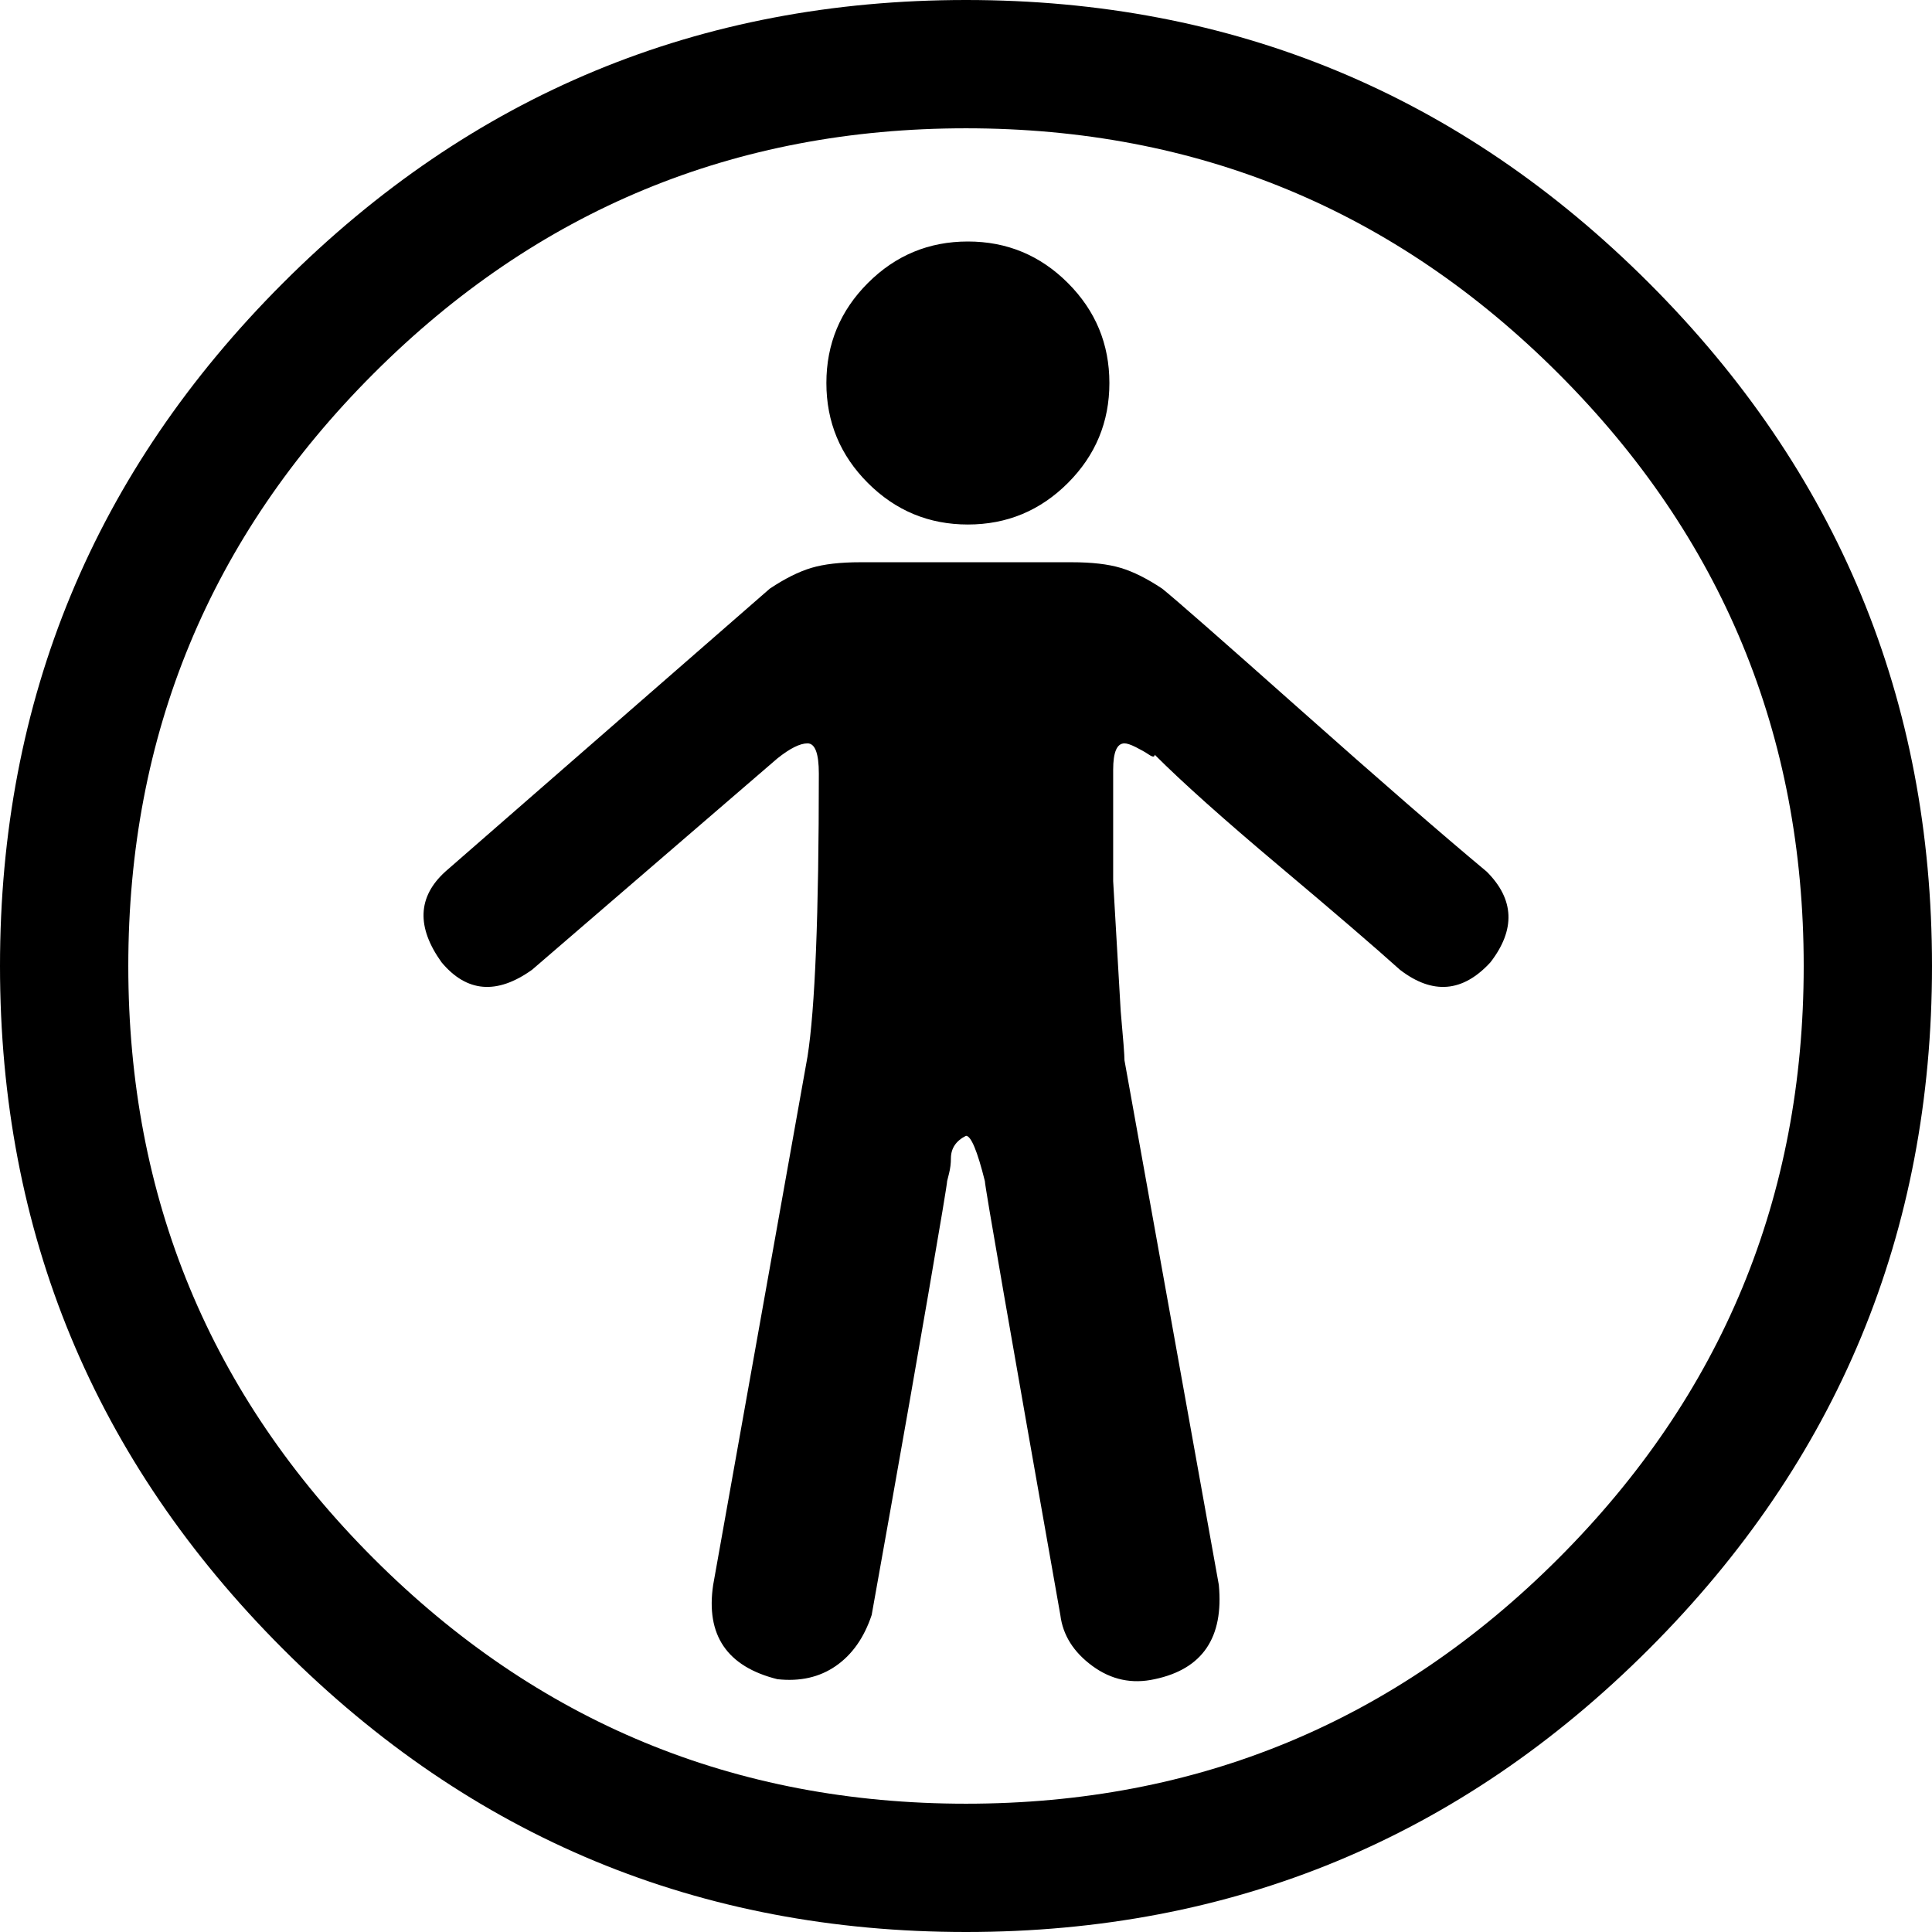
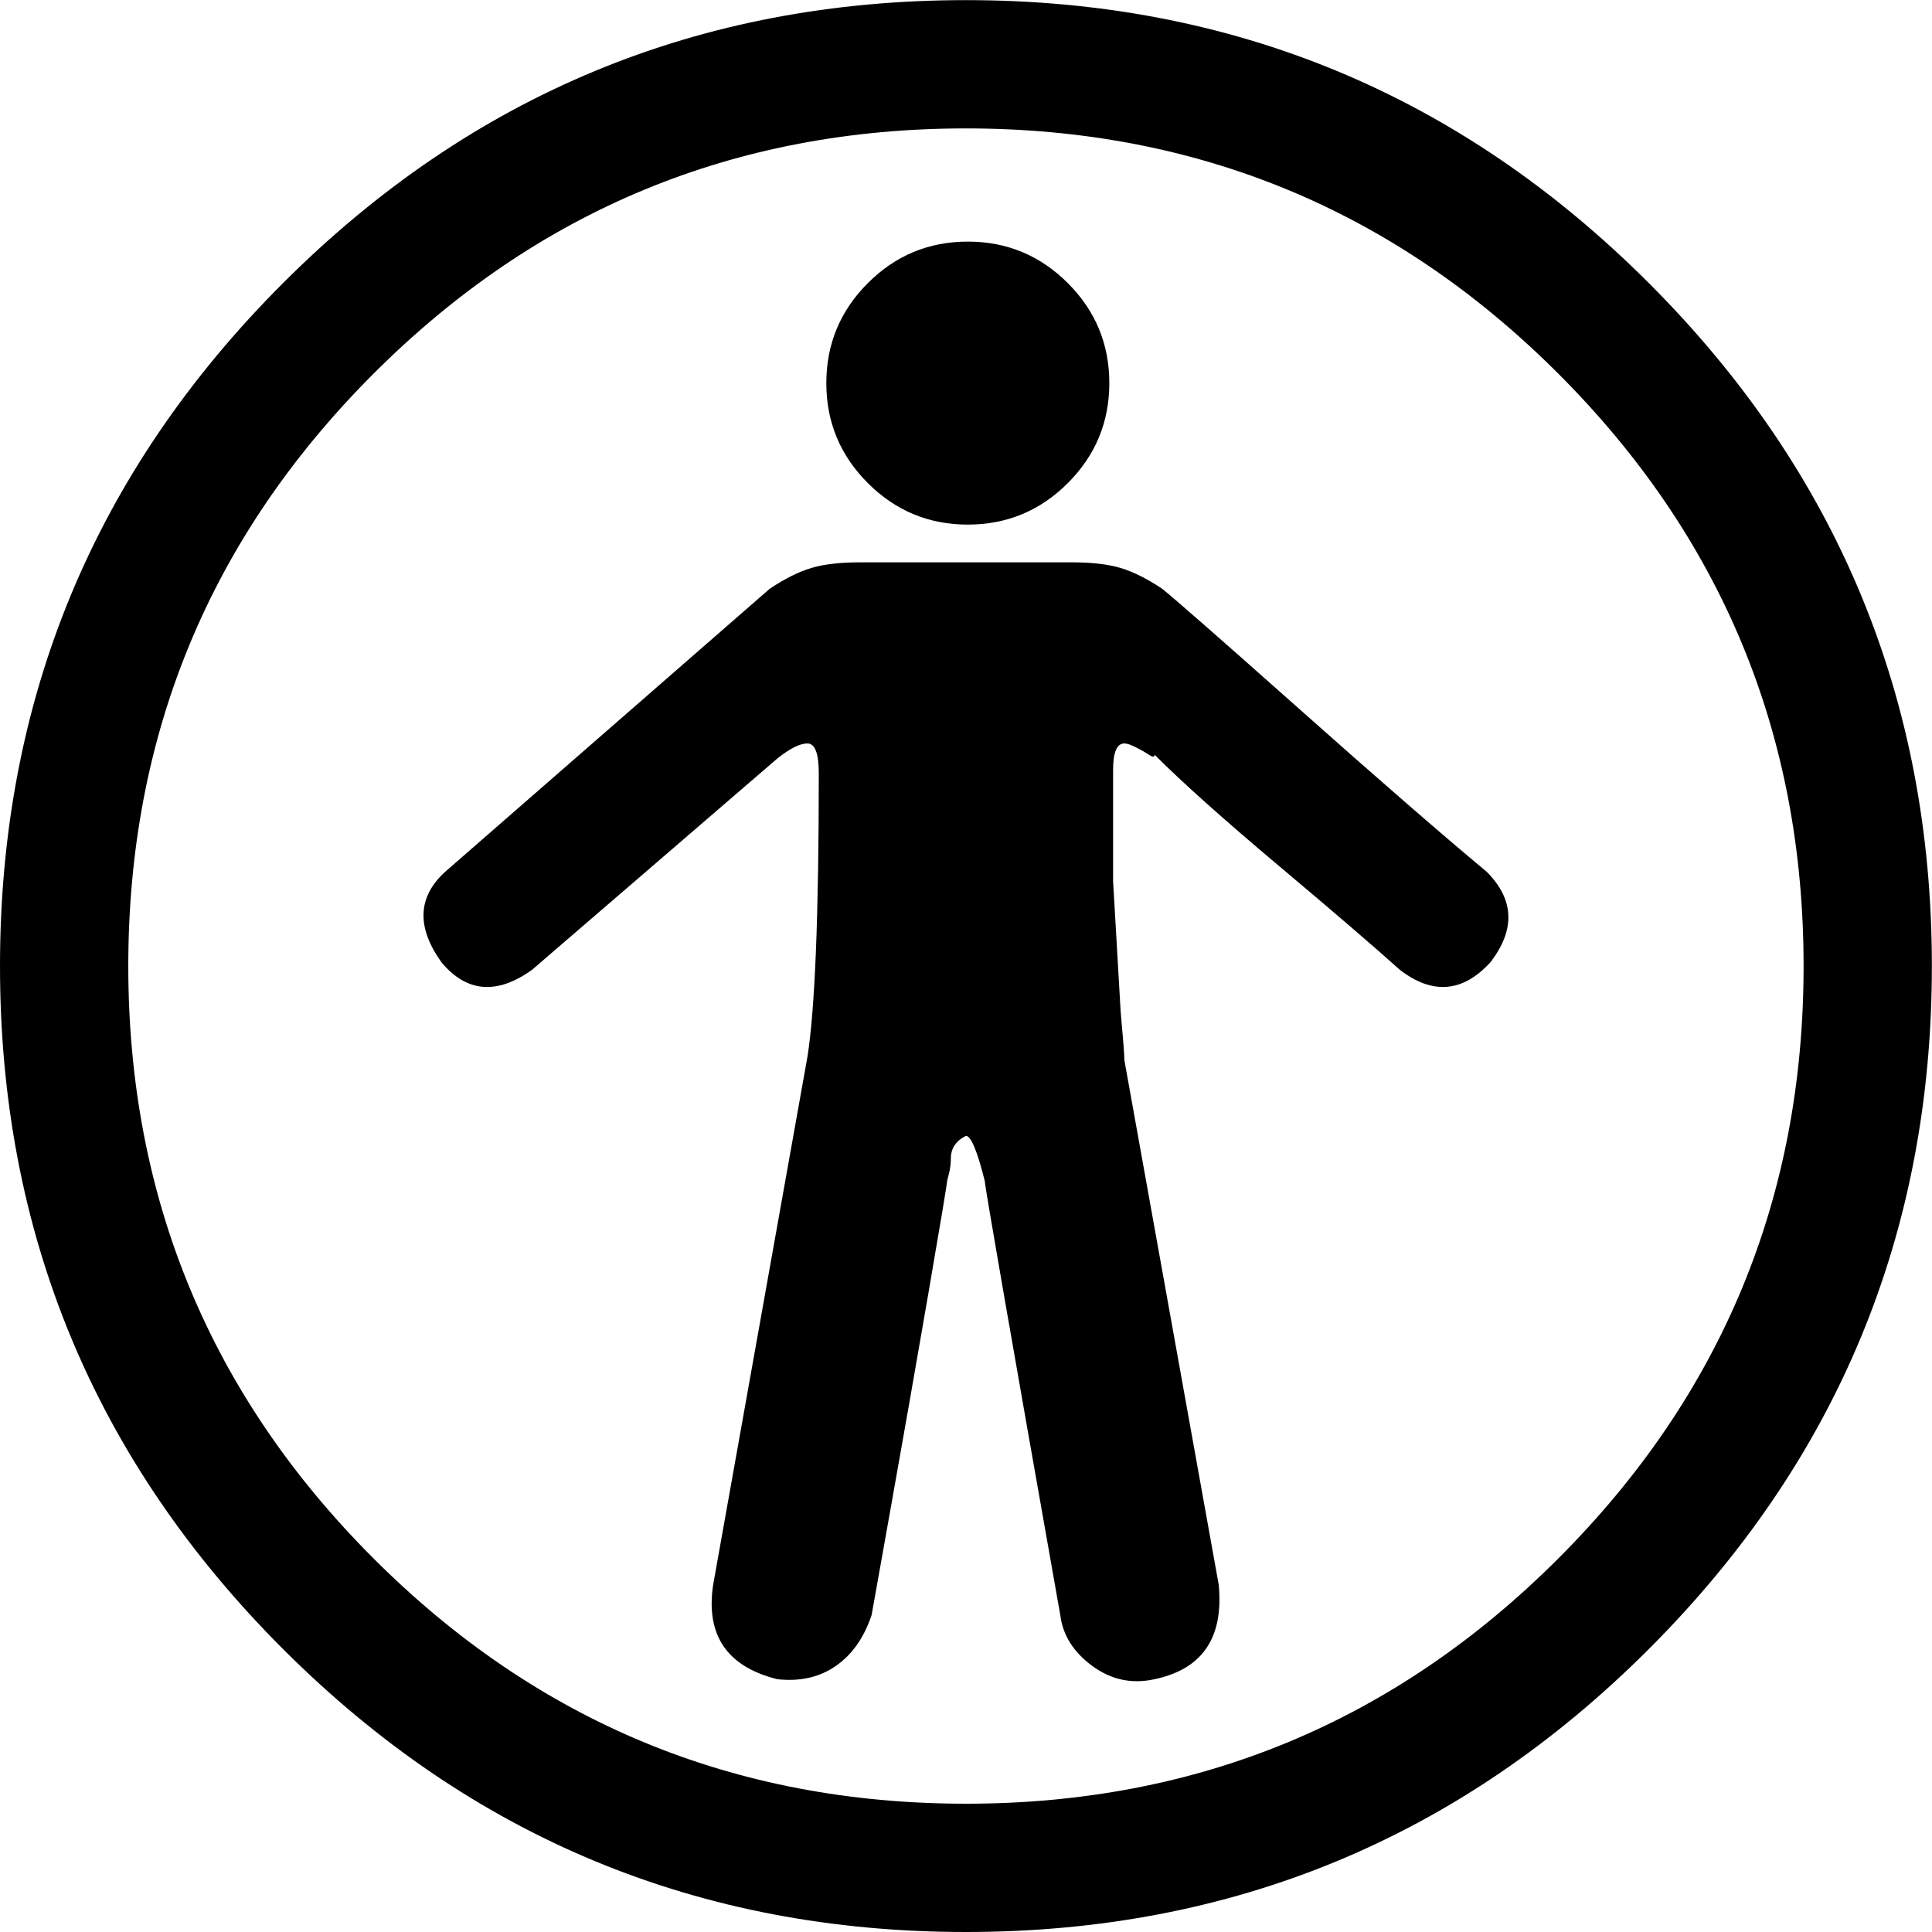
- <svg xmlns="http://www.w3.org/2000/svg" height="1000px" width="1000px">
-   <g>
-     <path d="M0 500c0 -138.021 48.828 -255.859 146.484 -353.516c97.657 -97.656 215.495 -146.484 353.516 -146.484c138.021 0 255.859 48.828 353.516 146.484c97.656 97.657 146.484 215.495 146.484 353.516c0 138.021 -48.828 255.859 -146.484 353.516c-97.657 97.656 -215.495 146.484 -353.516 146.484c-138.021 0 -255.859 -48.828 -353.516 -146.484c-97.656 -97.657 -146.484 -215.495 -146.484 -353.516c0 0 0 0 0 0m66.406 0c0 119.792 42.318 222.005 126.953 306.641c84.636 84.635 186.849 126.953 306.641 126.953c119.792 0 222.005 -42.318 306.641 -126.953c84.635 -84.636 126.953 -186.849 126.953 -306.641c0 -119.792 -42.318 -222.005 -126.953 -306.641c-84.636 -84.635 -186.849 -126.953 -306.641 -126.953c-119.792 0 -222.005 42.318 -306.641 126.953c-84.635 84.636 -126.953 186.849 -126.953 306.641c0 0 0 0 0 0m162.11 -1.953c-13.021 -18.229 -12.37 -33.854 1.953 -46.875c0 0 167.968 -146.485 167.968 -146.485c7.813 -5.208 14.974 -8.789 21.485 -10.742c6.51 -1.953 14.974 -2.929 25.39 -2.929c0 0 109.375 0 109.375 0c10.417 0 18.881 0.976 25.391 2.929c6.511 1.953 13.672 5.534 21.485 10.742c6.51 5.209 30.273 26.042 71.289 62.5c41.015 36.459 73.242 64.454 96.679 83.985c14.323 14.323 14.974 29.948 1.953 46.875c-14.323 15.625 -29.948 16.927 -46.875 3.906c-13.02 -11.719 -33.854 -29.622 -62.5 -53.711c-28.645 -24.088 -50.13 -43.294 -64.453 -57.617c0 1.302 -0.976 1.302 -2.929 0c-1.954 -1.302 -4.232 -2.604 -6.836 -3.906c-2.605 -1.302 -4.558 -1.953 -5.86 -1.953c-3.906 0 -5.859 4.557 -5.859 13.671c0 0 0 57.618 0 57.618c0 0 1.302 22.461 3.906 67.382c1.302 14.323 1.953 22.787 1.953 25.391c0 0 48.828 271.484 48.828 271.484c2.605 27.344 -8.463 43.62 -33.203 48.829c-11.718 2.604 -22.461 0.325 -32.226 -6.836c-9.766 -7.162 -15.3 -15.951 -16.602 -26.368c-26.042 -147.135 -39.062 -222.005 -39.062 -224.609c-3.907 -15.625 -7.162 -23.437 -9.766 -23.437c-2.604 1.302 -4.557 2.929 -5.859 4.882c-1.302 1.954 -1.953 4.232 -1.953 6.836c0 2.605 -0.326 5.209 -0.977 7.813c0 0 -0.977 3.906 -0.977 3.906c0 1.302 -3.255 20.833 -9.765 58.594c-6.511 37.76 -13.021 74.87 -19.531 111.328c0 0 -9.766 54.688 -9.766 54.688c-3.906 11.718 -10.091 20.507 -18.555 26.367c-8.463 5.859 -18.554 8.138 -30.273 6.836c-26.042 -6.511 -37.11 -22.787 -33.203 -48.828c0 0 48.828 -273.438 48.828 -273.438c3.906 -24.74 5.859 -73.568 5.859 -146.484c0 -10.417 -1.953 -15.625 -5.859 -15.625c-3.906 0 -9.115 2.604 -15.625 7.812c0 0 -126.953 109.375 -126.953 109.375c-18.23 13.021 -33.855 11.719 -46.875 -3.906c0 0 0 0 0 0m199.218 -299.805c0 -20.182 7.162 -37.435 21.485 -51.758c14.323 -14.323 31.575 -21.484 51.758 -21.484c20.182 0 37.434 7.161 51.757 21.484c14.323 14.323 21.485 31.576 21.485 51.758c0 20.182 -7.162 37.435 -21.485 51.758c-14.323 14.323 -31.575 21.484 -51.757 21.484c-20.183 0 -37.435 -7.161 -51.758 -21.484c-14.323 -14.323 -21.485 -31.576 -21.485 -51.758c0 0 0 0 0 0" />
-   </g>
+ <svg xmlns="http://www.w3.org/2000/svg" height="1000" width="1000">
+   <path d="M0 500.032q0-207.018 146.475-353.493t353.493-146.475 353.493 146.475 146.475 353.493-146.475 353.493-353.493 146.475-353.493-146.475-146.475-353.493zm66.402 0q0 179.676 126.945 306.621t306.621 126.945 306.621-126.945 126.945-306.621-126.945-306.621-306.621-126.945-306.621 126.945-126.945 306.621zm162.099-1.953q-19.53-27.342 1.953-46.872l167.958-146.475q11.718-7.812 21.483-10.742t25.389-2.929l109.368 0q15.624 0 25.389 2.929t21.483 10.742q9.765 7.812 71.285 62.496t96.674 83.979q21.483 21.483 1.953 46.872-21.483 23.436-46.872 3.906-19.53-17.577-62.496-53.708t-64.449-57.614q0 1.953-2.929 0t-6.836-3.906-5.859-1.953q-5.859 0-5.859 13.671l0 57.614l3.906 67.379q1.953 21.483 1.953 25.389l48.825 271.467q3.906 41.013-33.201 48.825-17.577 3.906-32.224-6.836t-16.601-26.366q-39.06-220.689-39.06-224.595-5.859-23.436-9.765-23.436-3.906 1.953-5.859 4.883t-1.953 6.836-.977 7.812l-.977 3.906q0 1.953-9.765 58.59t-19.53 111.321l-9.765 54.684q-5.859 17.577-18.553 26.366t-30.271 6.836q-39.06-9.765-33.201-48.825l48.825-273.42q5.859-37.107 5.859-146.475 0-15.624-5.859-15.624t-15.624 7.812l-126.945 109.368q-27.342 19.53-46.872-3.906zm199.206-299.786q0-30.271 21.483-51.755t51.755-21.483 51.755 21.483 21.483 51.755-21.483 51.755-51.755 21.483-51.755-21.483-21.483-51.755z" />
</svg>
